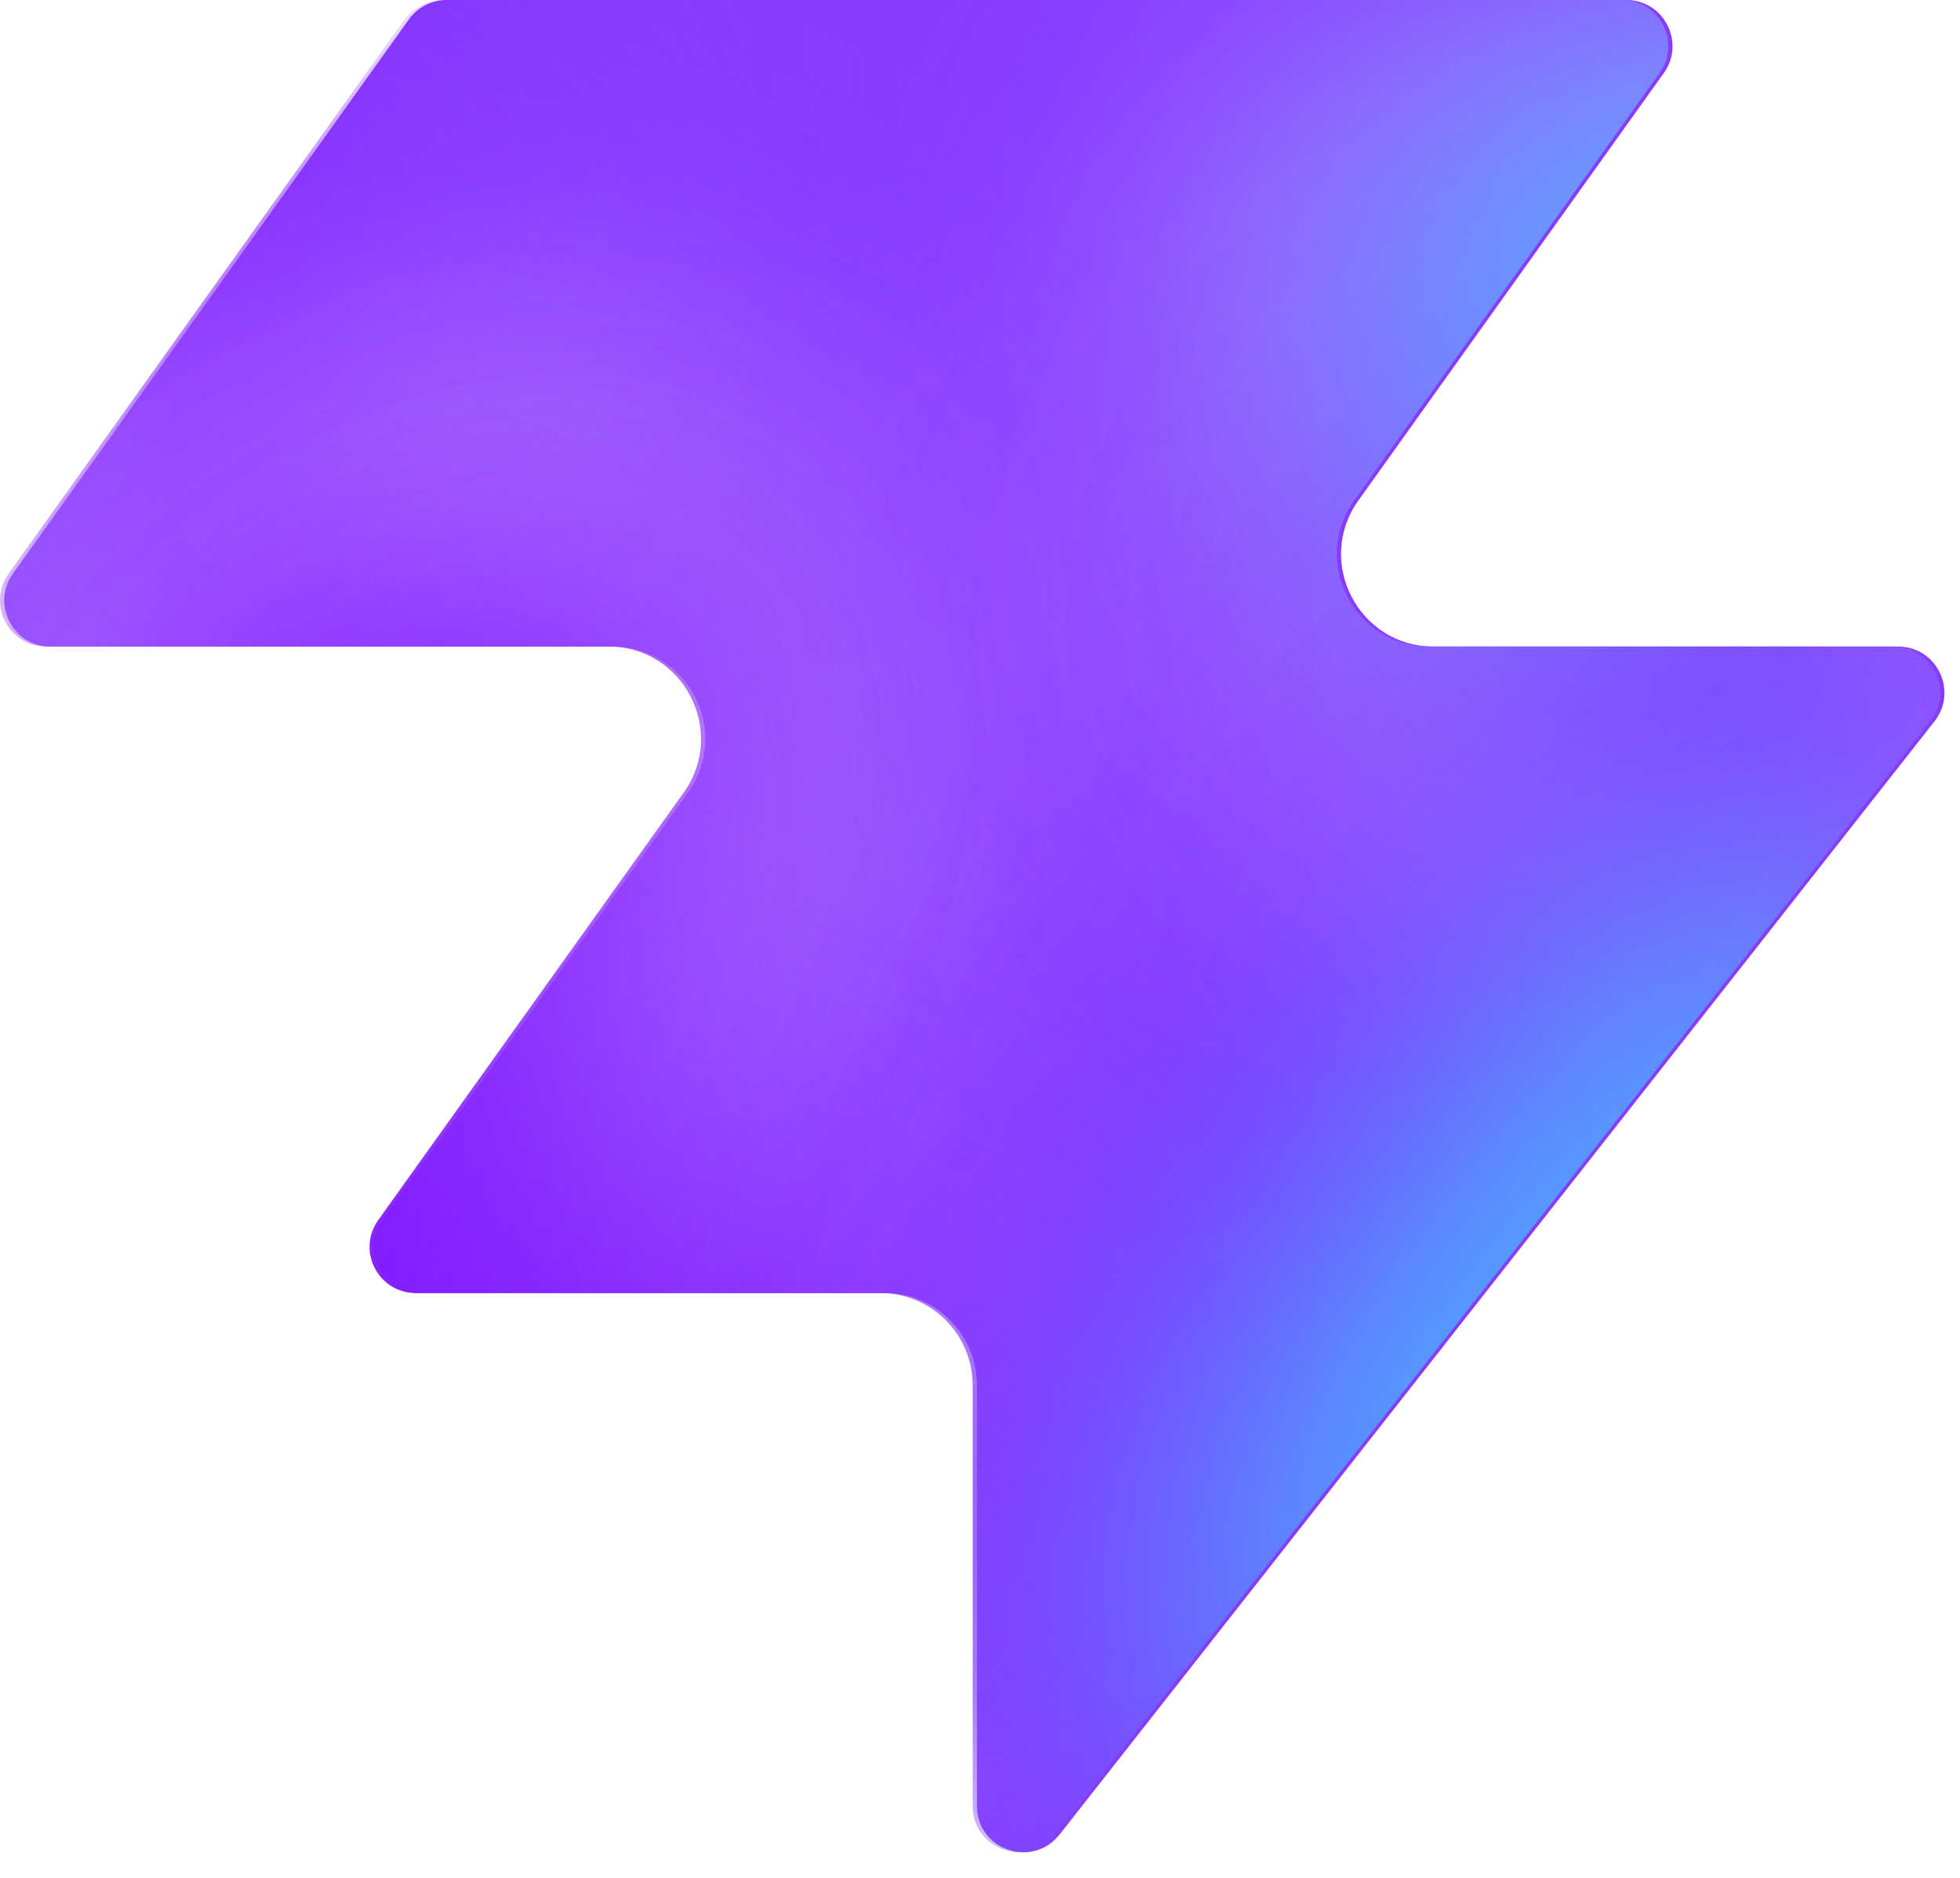
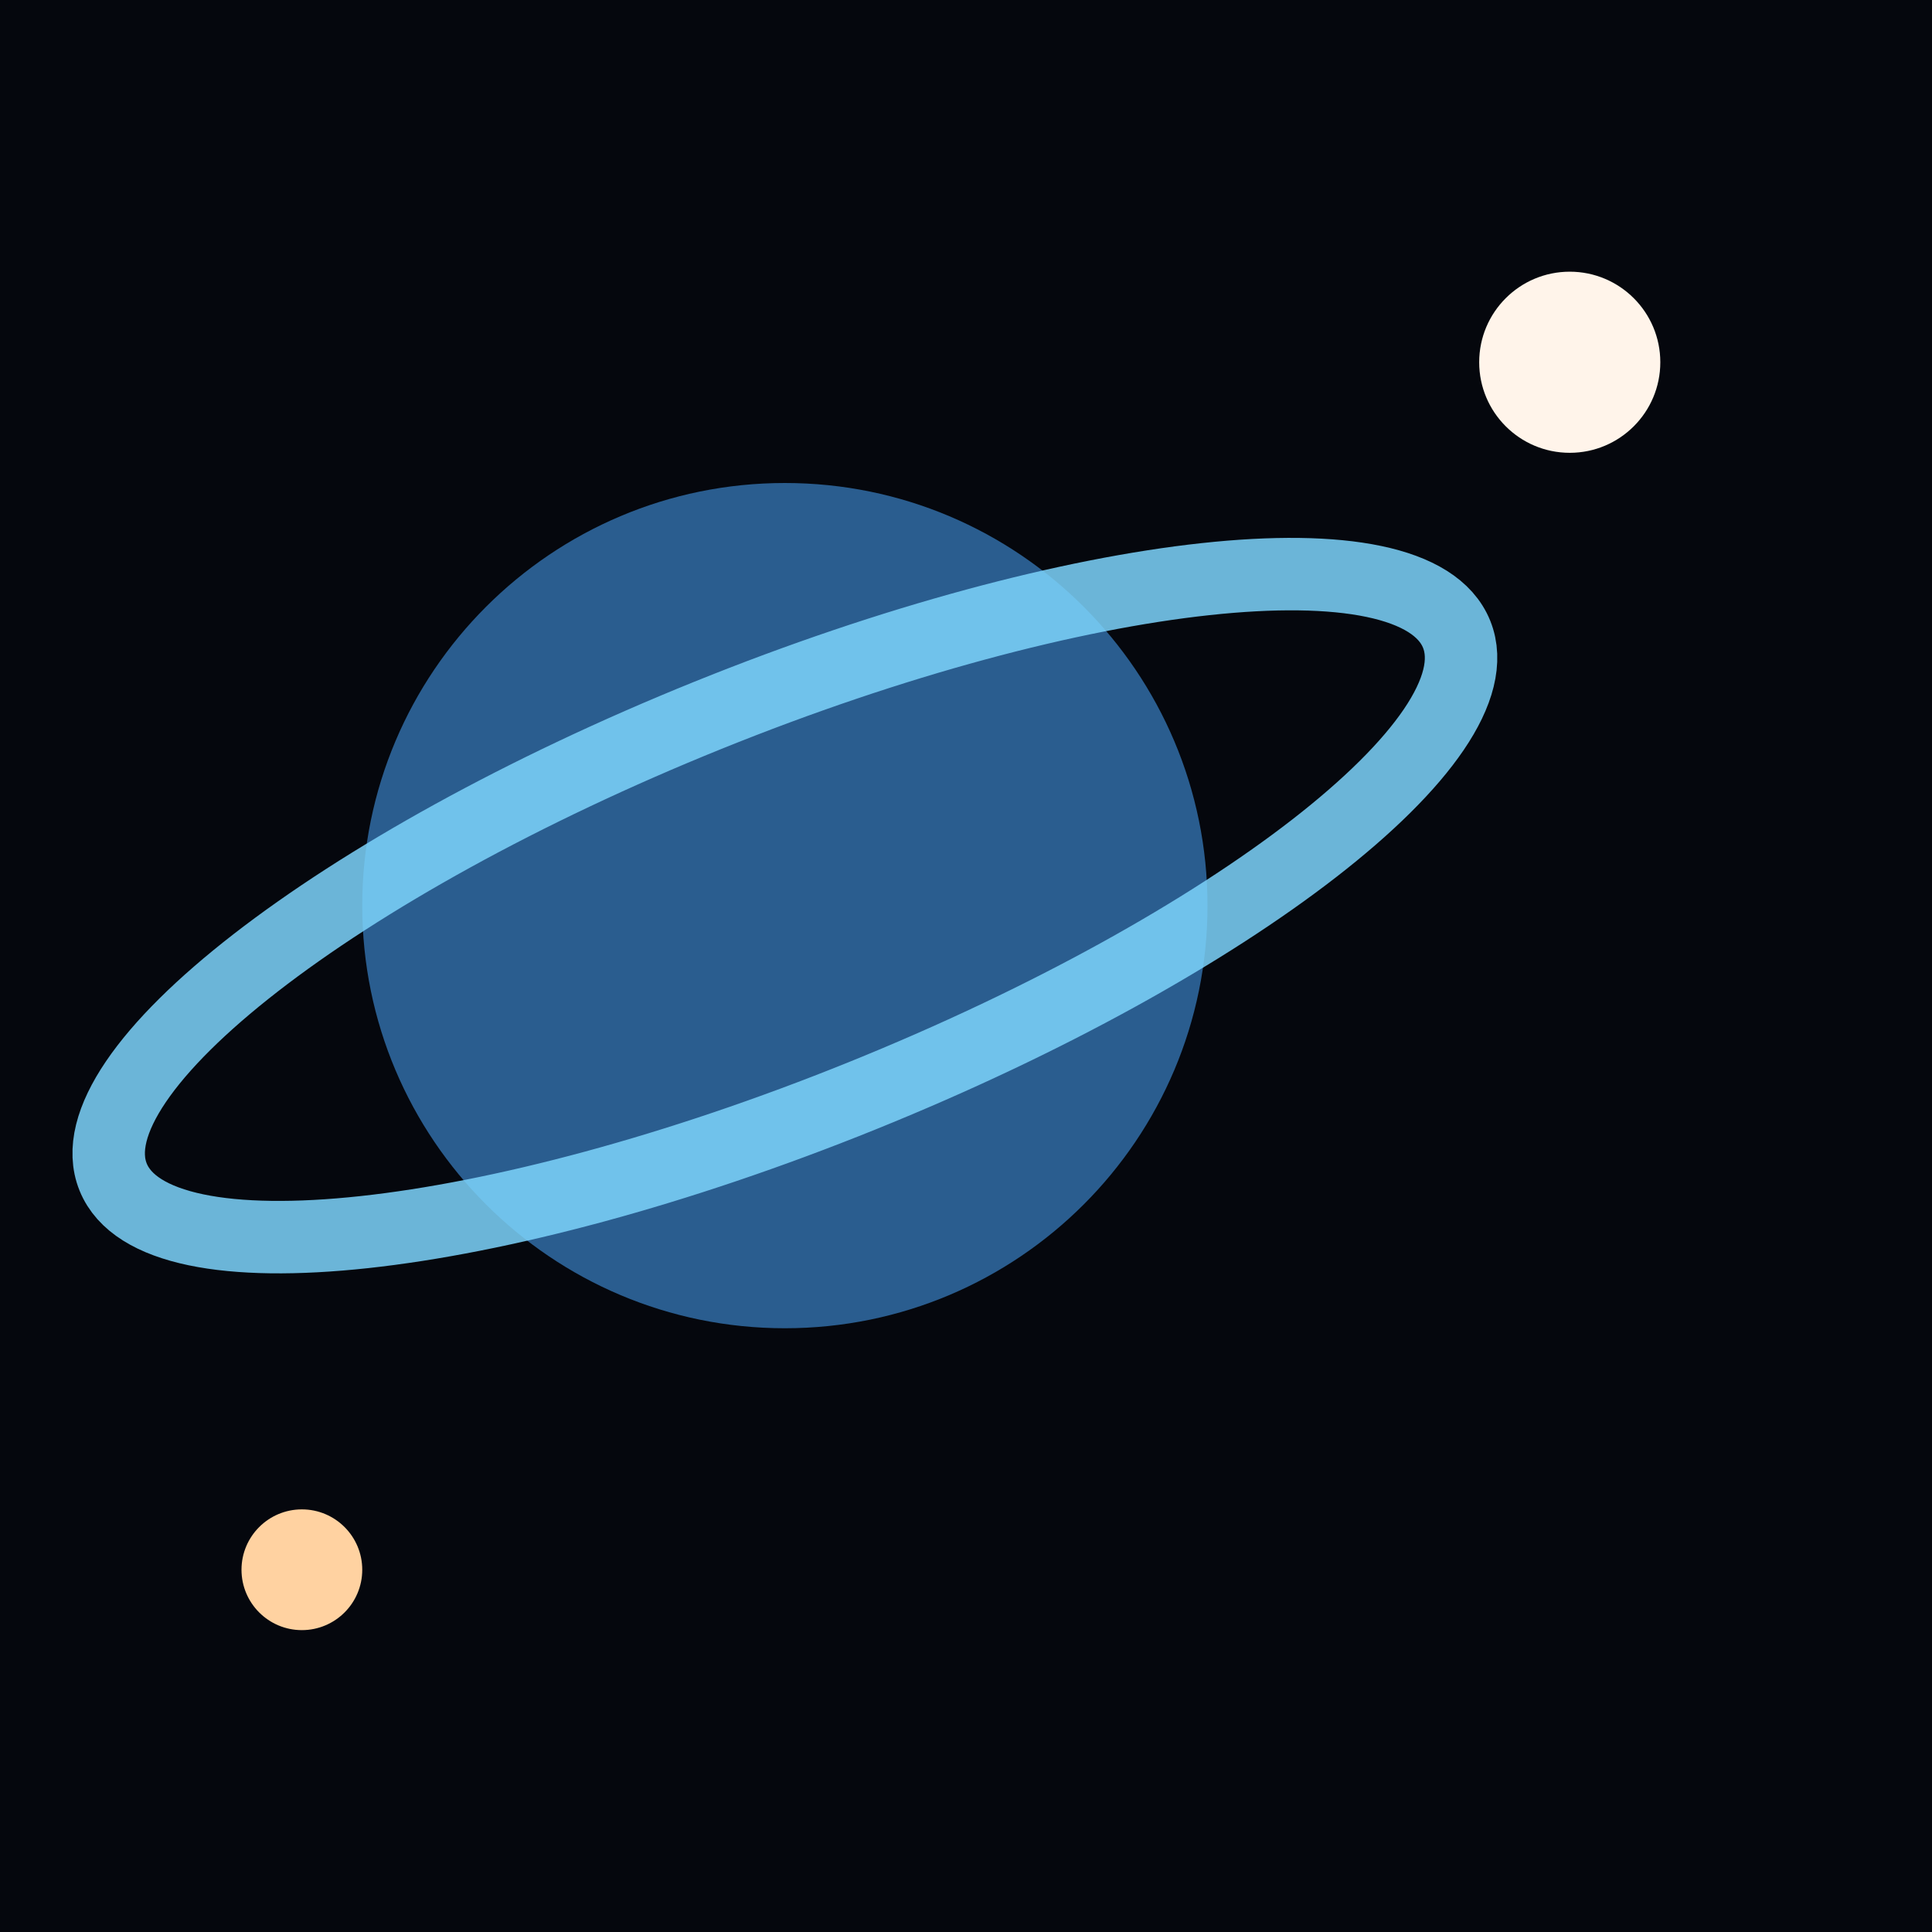
- <svg xmlns="http://www.w3.org/2000/svg" width="48" height="46" fill="none" viewBox="0 0 48 46">
-   <path fill="#863bff" d="M25.946 44.938c-.664.845-2.021.375-2.021-.698V33.937a2.26 2.26 0 0 0-2.262-2.262H10.287c-.92 0-1.456-1.04-.92-1.788l7.48-10.471c1.07-1.497 0-3.578-1.842-3.578H1.237c-.92 0-1.456-1.04-.92-1.788L10.013.474c.214-.297.556-.474.92-.474h28.894c.92 0 1.456 1.04.92 1.788l-7.48 10.471c-1.07 1.498 0 3.579 1.842 3.579h11.377c.943 0 1.473 1.088.89 1.83L25.947 44.94z" style="fill:#863bff;fill:color(display-p3 .525 .23 1);fill-opacity:1" />
-   <mask id="a" width="48" height="46" x="0" y="0" maskUnits="userSpaceOnUse" style="mask-type:alpha">
-     <path fill="#000" d="M25.842 44.938c-.664.844-2.021.375-2.021-.698V33.937a2.26 2.26 0 0 0-2.262-2.262H10.183c-.92 0-1.456-1.04-.92-1.788l7.48-10.471c1.07-1.498 0-3.579-1.842-3.579H1.133c-.92 0-1.456-1.04-.92-1.787L9.91.473c.214-.297.556-.474.92-.474h28.894c.92 0 1.456 1.04.92 1.788l-7.48 10.471c-1.07 1.498 0 3.578 1.842 3.578h11.377c.943 0 1.473 1.088.89 1.832L25.843 44.94z" style="fill:#000;fill-opacity:1" />
-   </mask>
-   <g mask="url(#a)">
-     <g filter="url(#b)">
-       <ellipse cx="5.508" cy="14.704" fill="#ede6ff" rx="5.508" ry="14.704" style="fill:#ede6ff;fill:color(display-p3 .927 .903 1);fill-opacity:1" transform="matrix(.00324 1 1 -.00324 -4.47 31.516)" />
-     </g>
-     <g filter="url(#c)">
-       <ellipse cx="10.399" cy="29.851" fill="#ede6ff" rx="10.399" ry="29.851" style="fill:#ede6ff;fill:color(display-p3 .927 .903 1);fill-opacity:1" transform="matrix(.00324 1 1 -.00324 -39.328 7.883)" />
-     </g>
-     <g filter="url(#d)">
-       <ellipse cx="5.508" cy="30.487" fill="#7e14ff" rx="5.508" ry="30.487" style="fill:#7e14ff;fill:color(display-p3 .492 .077 1);fill-opacity:1" transform="rotate(89.814 -25.913 -14.639)scale(1 -1)" />
-     </g>
-     <g filter="url(#e)">
-       <ellipse cx="5.508" cy="30.599" fill="#7e14ff" rx="5.508" ry="30.599" style="fill:#7e14ff;fill:color(display-p3 .492 .077 1);fill-opacity:1" transform="rotate(89.814 -32.644 -3.334)scale(1 -1)" />
-     </g>
-     <g filter="url(#f)">
-       <ellipse cx="5.508" cy="30.599" fill="#7e14ff" rx="5.508" ry="30.599" style="fill:#7e14ff;fill:color(display-p3 .492 .077 1);fill-opacity:1" transform="matrix(.00324 1 1 -.00324 -34.34 30.47)" />
-     </g>
-     <g filter="url(#g)">
-       <ellipse cx="14.072" cy="22.078" fill="#ede6ff" rx="14.072" ry="22.078" style="fill:#ede6ff;fill:color(display-p3 .927 .903 1);fill-opacity:1" transform="rotate(93.35 24.506 48.493)scale(-1 1)" />
-     </g>
-     <g filter="url(#h)">
-       <ellipse cx="3.47" cy="21.501" fill="#7e14ff" rx="3.47" ry="21.501" style="fill:#7e14ff;fill:color(display-p3 .492 .077 1);fill-opacity:1" transform="rotate(89.009 28.708 47.59)scale(-1 1)" />
-     </g>
-     <g filter="url(#i)">
-       <ellipse cx="3.47" cy="21.501" fill="#7e14ff" rx="3.47" ry="21.501" style="fill:#7e14ff;fill:color(display-p3 .492 .077 1);fill-opacity:1" transform="rotate(89.009 28.708 47.59)scale(-1 1)" />
-     </g>
-     <g filter="url(#j)">
-       <ellipse cx=".387" cy="8.972" fill="#7e14ff" rx="4.407" ry="29.108" style="fill:#7e14ff;fill:color(display-p3 .492 .077 1);fill-opacity:1" transform="rotate(39.51 .387 8.972)" />
-     </g>
-     <g filter="url(#k)">
-       <ellipse cx="47.523" cy="-6.092" fill="#7e14ff" rx="4.407" ry="29.108" style="fill:#7e14ff;fill:color(display-p3 .492 .077 1);fill-opacity:1" transform="rotate(37.892 47.523 -6.092)" />
-     </g>
-     <g filter="url(#l)">
-       <ellipse cx="41.412" cy="6.333" fill="#47bfff" rx="5.971" ry="9.665" style="fill:#47bfff;fill:color(display-p3 .28 .748 1);fill-opacity:1" transform="rotate(37.892 41.412 6.333)" />
-     </g>
-     <g filter="url(#m)">
-       <ellipse cx="-1.879" cy="38.332" fill="#7e14ff" rx="4.407" ry="29.108" style="fill:#7e14ff;fill:color(display-p3 .492 .077 1);fill-opacity:1" transform="rotate(37.892 -1.88 38.332)" />
-     </g>
-     <g filter="url(#n)">
-       <ellipse cx="-1.879" cy="38.332" fill="#7e14ff" rx="4.407" ry="29.108" style="fill:#7e14ff;fill:color(display-p3 .492 .077 1);fill-opacity:1" transform="rotate(37.892 -1.88 38.332)" />
-     </g>
-     <g filter="url(#o)">
-       <ellipse cx="35.651" cy="29.907" fill="#7e14ff" rx="4.407" ry="29.108" style="fill:#7e14ff;fill:color(display-p3 .492 .077 1);fill-opacity:1" transform="rotate(37.892 35.651 29.907)" />
-     </g>
-     <g filter="url(#p)">
-       <ellipse cx="38.418" cy="32.4" fill="#47bfff" rx="5.971" ry="15.297" style="fill:#47bfff;fill:color(display-p3 .28 .748 1);fill-opacity:1" transform="rotate(37.892 38.418 32.4)" />
-     </g>
-   </g>
-   <defs>
-     <filter id="b" width="60.045" height="41.654" x="-19.77" y="16.149" color-interpolation-filters="sRGB" filterUnits="userSpaceOnUse">
-       <feFlood flood-opacity="0" result="BackgroundImageFix" />
-       <feBlend in="SourceGraphic" in2="BackgroundImageFix" result="shape" />
-       <feGaussianBlur result="effect1_foregroundBlur_2002_17158" stdDeviation="7.659" />
-     </filter>
-     <filter id="c" width="90.34" height="51.437" x="-54.613" y="-7.533" color-interpolation-filters="sRGB" filterUnits="userSpaceOnUse">
-       <feFlood flood-opacity="0" result="BackgroundImageFix" />
-       <feBlend in="SourceGraphic" in2="BackgroundImageFix" result="shape" />
-       <feGaussianBlur result="effect1_foregroundBlur_2002_17158" stdDeviation="7.659" />
-     </filter>
-     <filter id="d" width="79.355" height="29.4" x="-49.64" y="2.03" color-interpolation-filters="sRGB" filterUnits="userSpaceOnUse">
-       <feFlood flood-opacity="0" result="BackgroundImageFix" />
-       <feBlend in="SourceGraphic" in2="BackgroundImageFix" result="shape" />
-       <feGaussianBlur result="effect1_foregroundBlur_2002_17158" stdDeviation="4.596" />
-     </filter>
-     <filter id="e" width="79.579" height="29.4" x="-45.045" y="20.029" color-interpolation-filters="sRGB" filterUnits="userSpaceOnUse">
-       <feFlood flood-opacity="0" result="BackgroundImageFix" />
-       <feBlend in="SourceGraphic" in2="BackgroundImageFix" result="shape" />
-       <feGaussianBlur result="effect1_foregroundBlur_2002_17158" stdDeviation="4.596" />
-     </filter>
-     <filter id="f" width="79.579" height="29.4" x="-43.513" y="21.178" color-interpolation-filters="sRGB" filterUnits="userSpaceOnUse">
-       <feFlood flood-opacity="0" result="BackgroundImageFix" />
-       <feBlend in="SourceGraphic" in2="BackgroundImageFix" result="shape" />
-       <feGaussianBlur result="effect1_foregroundBlur_2002_17158" stdDeviation="4.596" />
-     </filter>
-     <filter id="g" width="74.749" height="58.852" x="15.756" y="-17.901" color-interpolation-filters="sRGB" filterUnits="userSpaceOnUse">
-       <feFlood flood-opacity="0" result="BackgroundImageFix" />
-       <feBlend in="SourceGraphic" in2="BackgroundImageFix" result="shape" />
-       <feGaussianBlur result="effect1_foregroundBlur_2002_17158" stdDeviation="7.659" />
-     </filter>
-     <filter id="h" width="61.377" height="25.362" x="23.548" y="2.284" color-interpolation-filters="sRGB" filterUnits="userSpaceOnUse">
-       <feFlood flood-opacity="0" result="BackgroundImageFix" />
-       <feBlend in="SourceGraphic" in2="BackgroundImageFix" result="shape" />
-       <feGaussianBlur result="effect1_foregroundBlur_2002_17158" stdDeviation="4.596" />
-     </filter>
-     <filter id="i" width="61.377" height="25.362" x="23.548" y="2.284" color-interpolation-filters="sRGB" filterUnits="userSpaceOnUse">
-       <feFlood flood-opacity="0" result="BackgroundImageFix" />
-       <feBlend in="SourceGraphic" in2="BackgroundImageFix" result="shape" />
-       <feGaussianBlur result="effect1_foregroundBlur_2002_17158" stdDeviation="4.596" />
-     </filter>
-     <filter id="j" width="56.045" height="63.649" x="-27.636" y="-22.853" color-interpolation-filters="sRGB" filterUnits="userSpaceOnUse">
-       <feFlood flood-opacity="0" result="BackgroundImageFix" />
-       <feBlend in="SourceGraphic" in2="BackgroundImageFix" result="shape" />
-       <feGaussianBlur result="effect1_foregroundBlur_2002_17158" stdDeviation="4.596" />
-     </filter>
-     <filter id="k" width="54.814" height="64.646" x="20.116" y="-38.415" color-interpolation-filters="sRGB" filterUnits="userSpaceOnUse">
-       <feFlood flood-opacity="0" result="BackgroundImageFix" />
-       <feBlend in="SourceGraphic" in2="BackgroundImageFix" result="shape" />
-       <feGaussianBlur result="effect1_foregroundBlur_2002_17158" stdDeviation="4.596" />
-     </filter>
-     <filter id="l" width="33.541" height="35.313" x="24.641" y="-11.323" color-interpolation-filters="sRGB" filterUnits="userSpaceOnUse">
-       <feFlood flood-opacity="0" result="BackgroundImageFix" />
-       <feBlend in="SourceGraphic" in2="BackgroundImageFix" result="shape" />
-       <feGaussianBlur result="effect1_foregroundBlur_2002_17158" stdDeviation="4.596" />
-     </filter>
-     <filter id="m" width="54.814" height="64.646" x="-29.286" y="6.009" color-interpolation-filters="sRGB" filterUnits="userSpaceOnUse">
-       <feFlood flood-opacity="0" result="BackgroundImageFix" />
-       <feBlend in="SourceGraphic" in2="BackgroundImageFix" result="shape" />
-       <feGaussianBlur result="effect1_foregroundBlur_2002_17158" stdDeviation="4.596" />
-     </filter>
-     <filter id="n" width="54.814" height="64.646" x="-29.286" y="6.009" color-interpolation-filters="sRGB" filterUnits="userSpaceOnUse">
-       <feFlood flood-opacity="0" result="BackgroundImageFix" />
-       <feBlend in="SourceGraphic" in2="BackgroundImageFix" result="shape" />
-       <feGaussianBlur result="effect1_foregroundBlur_2002_17158" stdDeviation="4.596" />
-     </filter>
-     <filter id="o" width="54.814" height="64.646" x="8.244" y="-2.416" color-interpolation-filters="sRGB" filterUnits="userSpaceOnUse">
-       <feFlood flood-opacity="0" result="BackgroundImageFix" />
-       <feBlend in="SourceGraphic" in2="BackgroundImageFix" result="shape" />
-       <feGaussianBlur result="effect1_foregroundBlur_2002_17158" stdDeviation="4.596" />
-     </filter>
-     <filter id="p" width="39.409" height="43.623" x="18.713" y="10.588" color-interpolation-filters="sRGB" filterUnits="userSpaceOnUse">
-       <feFlood flood-opacity="0" result="BackgroundImageFix" />
-       <feBlend in="SourceGraphic" in2="BackgroundImageFix" result="shape" />
-       <feGaussianBlur result="effect1_foregroundBlur_2002_17158" stdDeviation="4.596" />
-     </filter>
-   </defs>
+ <svg xmlns="http://www.w3.org/2000/svg" viewBox="0 0 32 32">
+   <rect width="32" height="32" fill="#05070d" />
+   <circle cx="13" cy="15" r="7" fill="#2a5d8f" />
+   <path d="M13 8a7 7 0 0 1 0 14 7 7 0 0 0 0-14z" fill="#0b1626" opacity="0.55" />
+   <ellipse cx="13" cy="15" rx="12" ry="3.4" fill="none" stroke="#7dd3fc" stroke-width="1.2" opacity="0.85" transform="rotate(-22 13 15)" />
+   <circle cx="26" cy="6" r="1.5" fill="#fff4ea" />
+   <circle cx="5" cy="26" r="1" fill="#ffd2a1" />
</svg>
